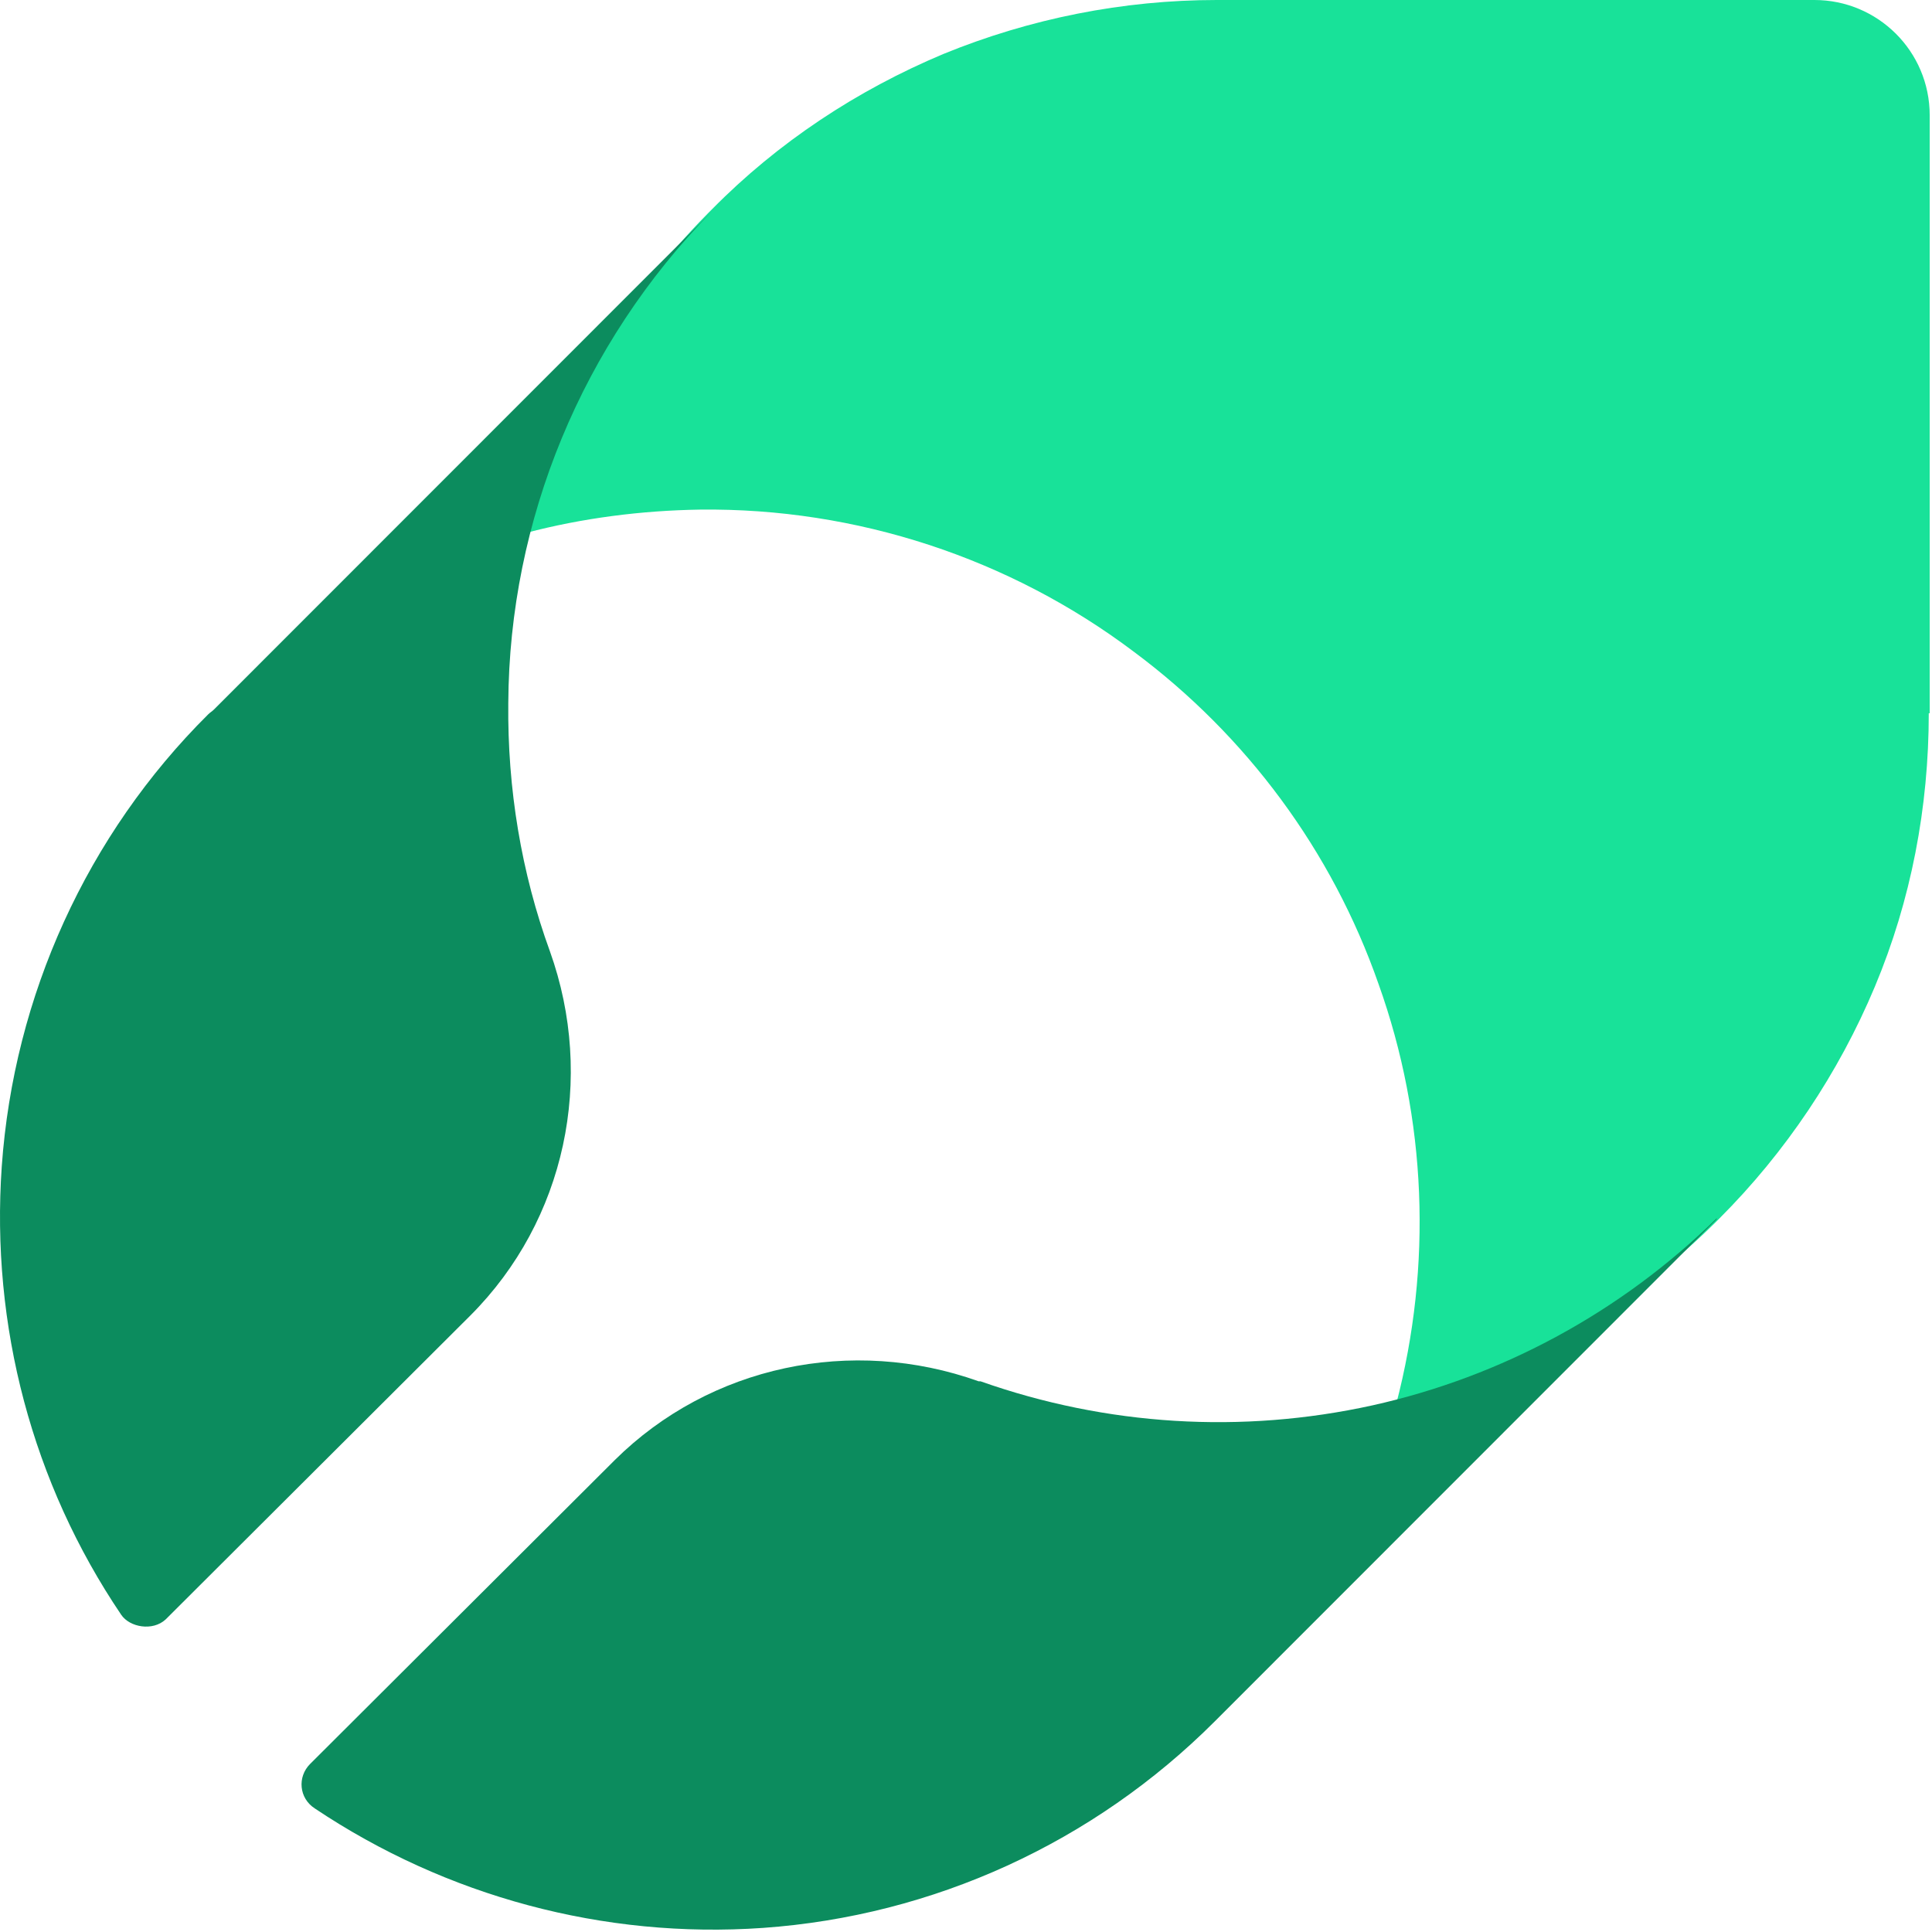
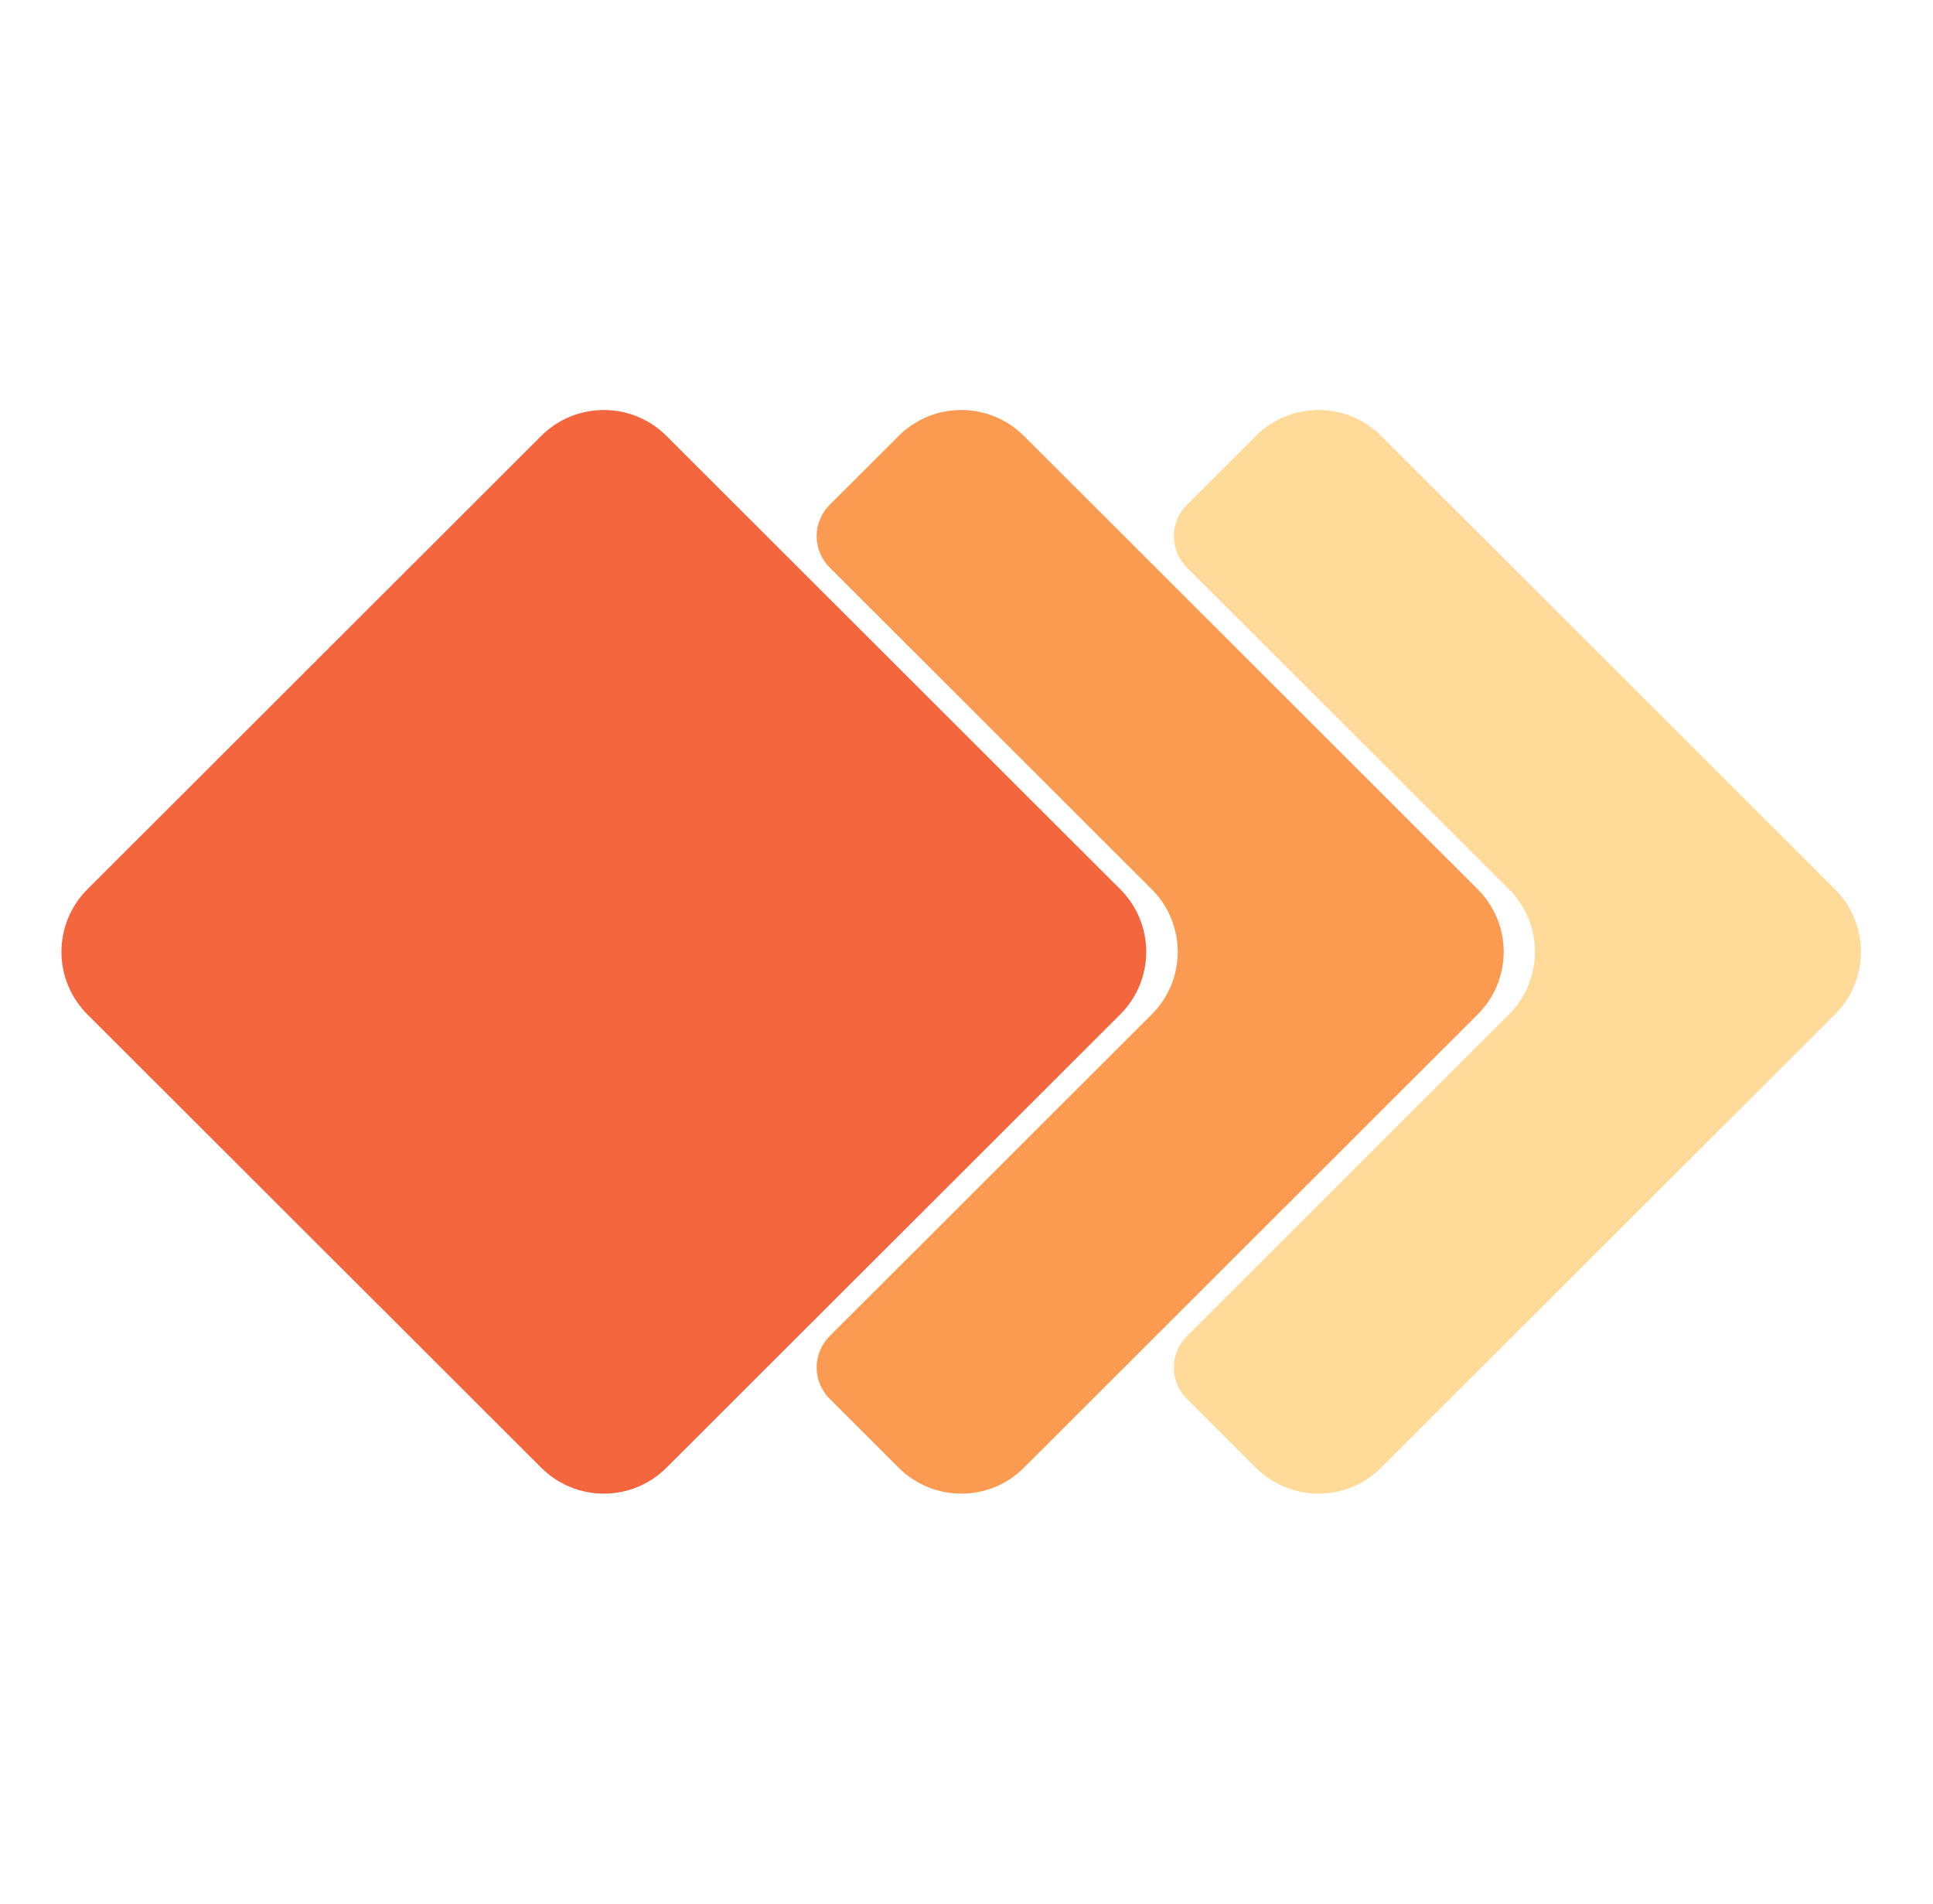
- <svg xmlns="http://www.w3.org/2000/svg" width="502" height="502" viewBox="0 0 502 502" fill="none">
-   <path d="M501.402 185.33V29.962C501.402 13.29 487.876 0 471.453 0H316.156C291.763 0 267.611 4.832 245.15 14.014C222.689 23.438 202.16 36.969 185.012 54.367L183.804 55.575C161.101 78.53 144.92 107.042 136.708 138.454C151.441 134.588 166.656 132.655 181.871 132.413C222.447 131.93 262.298 144.978 294.661 169.383C323.885 191.13 346.104 221.092 358.18 255.645C370.739 290.681 372.188 328.859 362.769 364.862C393.925 356.647 422.666 340.457 445.611 317.744L446.818 316.536C463.966 299.38 477.732 278.841 487.151 256.37C496.571 233.898 501.16 209.735 501.16 185.33H501.402Z" fill="#18E299" />
-   <path d="M132.071 182.706C132.312 135.044 151.32 89.307 184.764 55.125L55.557 184.391C55.076 184.873 54.594 185.113 54.113 185.595C22.593 216.888 3.586 258.774 0.458 303.066C-2.43 344.47 8.397 385.392 31.496 419.575C33.699 422.835 39.677 423.907 43.046 420.778L122.206 341.822C146.989 317.028 154.689 280.198 142.899 247.219C135.44 226.758 131.831 204.852 132.071 182.706Z" fill="#0C8C5E" />
-   <path d="M446.067 316.547C421.284 340.86 390.245 357.71 356.56 365.172C322.634 372.635 287.506 370.468 254.783 358.914C254.783 358.914 254.542 358.914 254.301 358.914C221.338 347.118 184.525 354.821 159.742 379.375L80.581 458.331C77.212 461.701 77.694 467.238 81.784 469.885C115.95 492.754 156.855 503.827 198.24 500.938C242.512 497.809 284.137 478.792 315.656 447.258L316.859 446.054L446.067 316.788V316.547Z" fill="#0C8C5E" />
+ <svg xmlns="http://www.w3.org/2000/svg" width="65" height="64" fill="none">
+   <path fill="#F4663E" d="M2.938 34.102a2.97 2.97 0 0 1 0-4.204L18.2 14.655a2.98 2.98 0 0 1 4.21 0l15.262 15.243a2.97 2.97 0 0 1 0 4.204L22.411 49.345a2.98 2.98 0 0 1-4.21 0L2.937 34.102Z" />
+   <path fill="#FA9B51" d="M27.897 44.922a1.486 1.486 0 0 0 0 2.103l2.323 2.32a2.98 2.98 0 0 0 4.21 0l15.262-15.243a2.97 2.97 0 0 0 0-4.204L34.43 14.655a2.98 2.98 0 0 0-4.21 0l-2.323 2.32a1.485 1.485 0 0 0 0 2.103l10.834 10.82a2.97 2.97 0 0 1 0 4.204l-10.834 10.82Z" />
+   <path fill="#FFDA99" d="M39.909 44.923a1.485 1.485 0 0 0 0 2.102l2.323 2.32a2.98 2.98 0 0 0 4.21 0l15.262-15.243a2.97 2.97 0 0 0 0-4.204L46.442 14.655a2.98 2.98 0 0 0-4.21 0l-2.323 2.32a1.485 1.485 0 0 0 0 2.102l10.834 10.82a2.97 2.97 0 0 1 0 4.205l-10.834 10.82Z" />
</svg>
